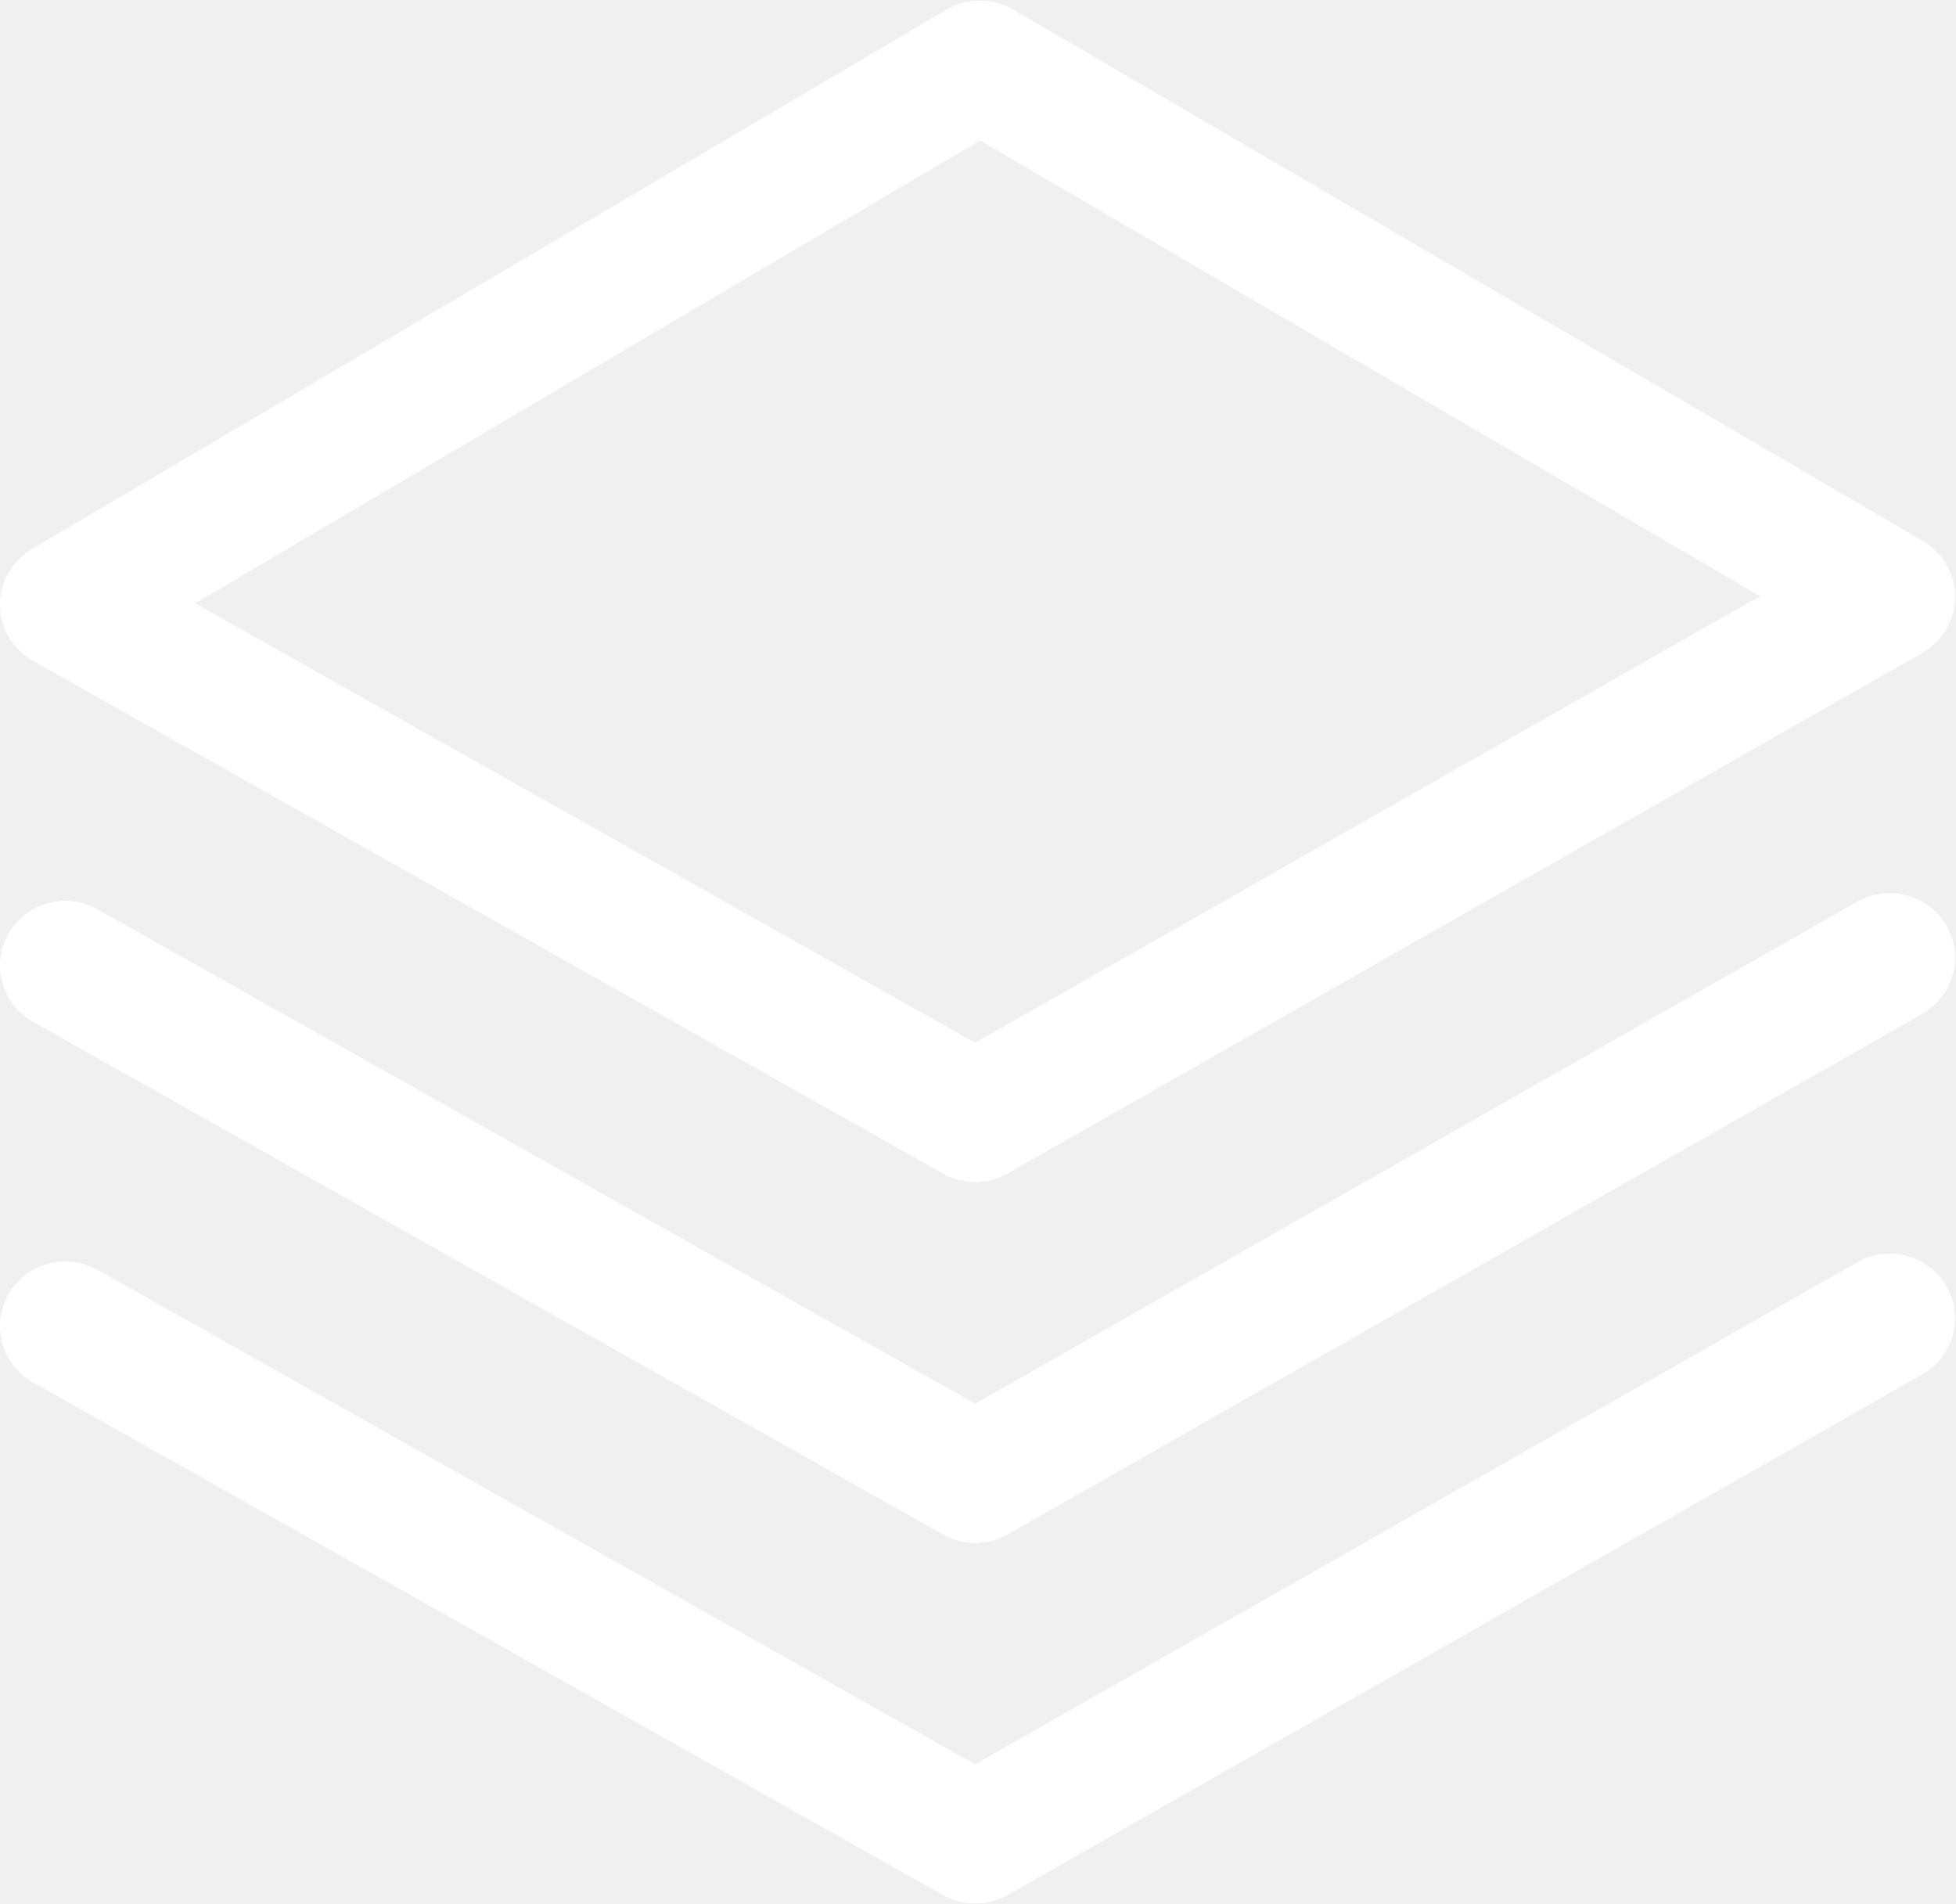
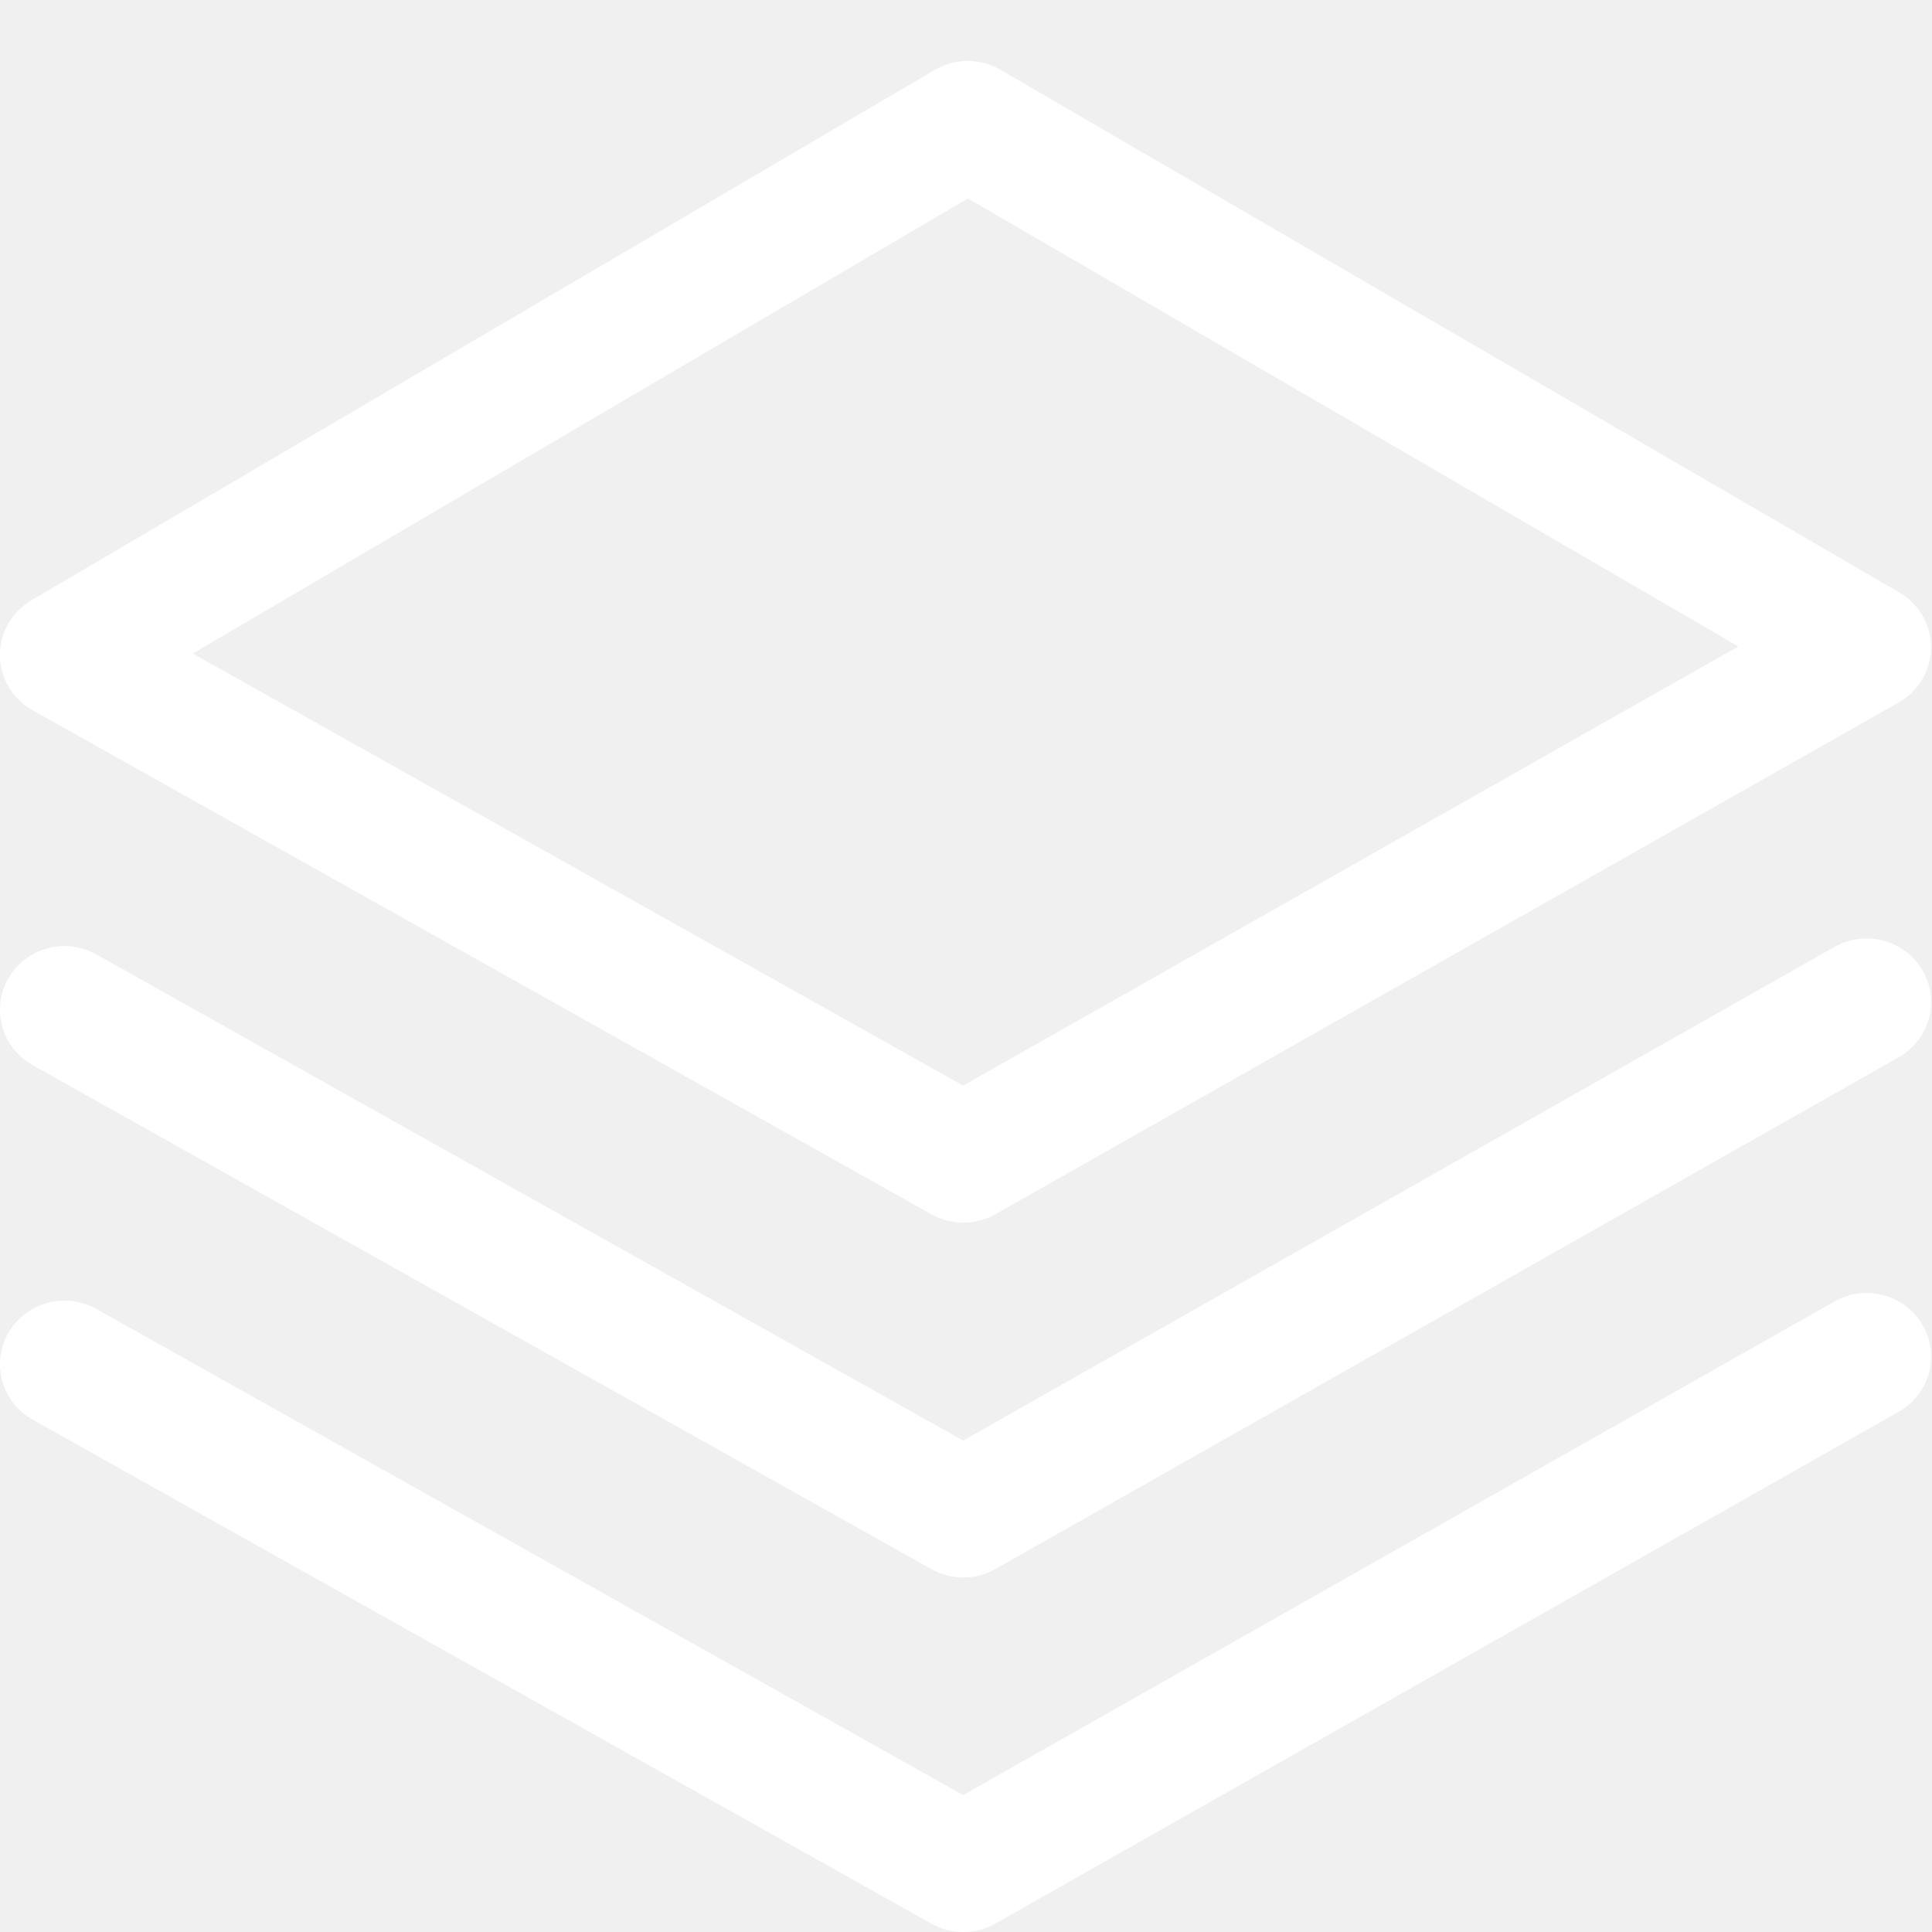
- <svg xmlns="http://www.w3.org/2000/svg" xmlns:xlink="http://www.w3.org/1999/xlink" width="37px" height="36px" viewBox="0 0 37 36" version="1.1">
-   <defs>
-     <path id="path-1" d="M0,0.01 L36.983,0.01 L36.983,36 L0,36 L0,0.01 Z" />
-     <path id="path-3" d="M0,0.01 L36.983,0.01 L36.983,36 L0,36" />
-     <path id="path-5" d="M0,0.01 L36.983,0.01 L36.983,36 L0,36" />
-   </defs>
-   <g id="Design" stroke="none" stroke-width="1" fill="none" fill-rule="evenodd">
-     <g id="2b-Ungoogle" transform="translate(-266, -1067)">
-       <g id="Section-1" transform="translate(0, 678)">
-         <g id="5" transform="translate(266, 388)">
-           <g id="collect" transform="translate(0, 1)">
-             <g id="Group-3">
-               <mask id="mask-2" fill="white">
-                 <use xlink:href="#path-1" />
-               </mask>
-               <g id="Clip-2" />
-               <path d="M3.692,11.41 L18.446,19.72 L33.292,11.274 L18.538,2.657 L3.692,11.41 Z M18.449,22.355 C18.238,22.355 18.028,22.302 17.839,22.195 L0.625,12.499 C0.242,12.284 0.005,11.883 0,11.447 C-0.004,11.011 0.226,10.605 0.605,10.382 L17.904,0.182 C18.291,-0.047 18.773,-0.047 19.163,0.179 L36.376,10.232 C36.754,10.453 36.986,10.858 36.983,11.294 C36.98,11.73 36.745,12.132 36.363,12.349 L19.064,22.192 C18.874,22.301 18.661,22.355 18.449,22.355 L18.449,22.355 Z" id="Fill-1" fill="#FFFFFF" mask="url(#mask-2)" />
-             </g>
-             <g id="Group-6">
-               <mask id="mask-4" fill="white">
-                 <use xlink:href="#path-3" />
-               </mask>
-               <g id="Clip-5" />
-               <path d="M18.449,29.181 C18.238,29.181 18.028,29.128 17.839,29.021 L0.625,19.325 C0.032,18.992 -0.175,18.244 0.161,17.656 C0.498,17.067 1.254,16.861 1.845,17.196 L18.446,26.546 L35.133,17.051 C35.724,16.715 36.48,16.917 36.819,17.504 C37.158,18.09 36.953,18.838 36.362,19.175 L19.063,29.018 C18.874,29.127 18.661,29.181 18.449,29.181" id="Fill-4" fill="#FFFFFF" mask="url(#mask-4)" />
-             </g>
-             <g id="Group-9">
-               <mask id="mask-6" fill="white">
-                 <use xlink:href="#path-5" />
-               </mask>
-               <g id="Clip-8" />
-               <path d="M18.449,36 C18.238,36 18.028,35.947 17.839,35.84 L0.625,26.145 C0.032,25.811 -0.175,25.063 0.161,24.475 C0.498,23.888 1.254,23.681 1.845,24.015 L18.446,33.366 L35.133,23.871 C35.724,23.533 36.48,23.737 36.819,24.323 C37.158,24.909 36.953,25.658 36.362,25.994 L19.063,35.837 C18.874,35.946 18.661,36 18.449,36" id="Fill-7" fill="#FFFFFF" mask="url(#mask-6)" />
-             </g>
-           </g>
-         </g>
-       </g>
-     </g>
+ <svg xmlns="http://www.w3.org/2000/svg" width="32" height="32" viewBox="0 0 32 32">
+   <g fill="#fff">
+     <path d="M3.193 10.825l12.76 7.156 12.839-7.274-12.76-7.42-12.84 7.538zm12.762 9.425c-.182 0-.364-.046-.527-.137l-14.888-8.349c-.332-.186-.537-.531-.541-.906-.004-.375.195-.724.522-.916l14.962-8.784c.334-.197.752-.197 1.088-.002l14.887 8.657c.327.191.528.539.526.915-.003.375-.206.721-.537.908l-14.961 8.476c-.165.094-.348.14-.532.14zM15.956 26.128c-.182 0-.364-.046-.527-.137l-14.888-8.349c-.513-.287-.693-.931-.402-1.438.291-.507.945-.684 1.456-.396l14.358 8.052 14.432-8.176c.511-.29 1.165-.116 1.458.389.294.505.117 1.149-.395 1.439l-14.961 8.476c-.164.094-.348.14-.532.14M15.956 32c-.182 0-.364-.046-.527-.137l-14.888-8.349c-.513-.287-.693-.931-.402-1.438.291-.506.945-.683 1.456-.396l14.358 8.052 14.432-8.176c.511-.291 1.165-.115 1.458.389.294.505.117 1.149-.395 1.439l-14.961 8.476c-.164.094-.348.14-.532.14" />
  </g>
</svg>
